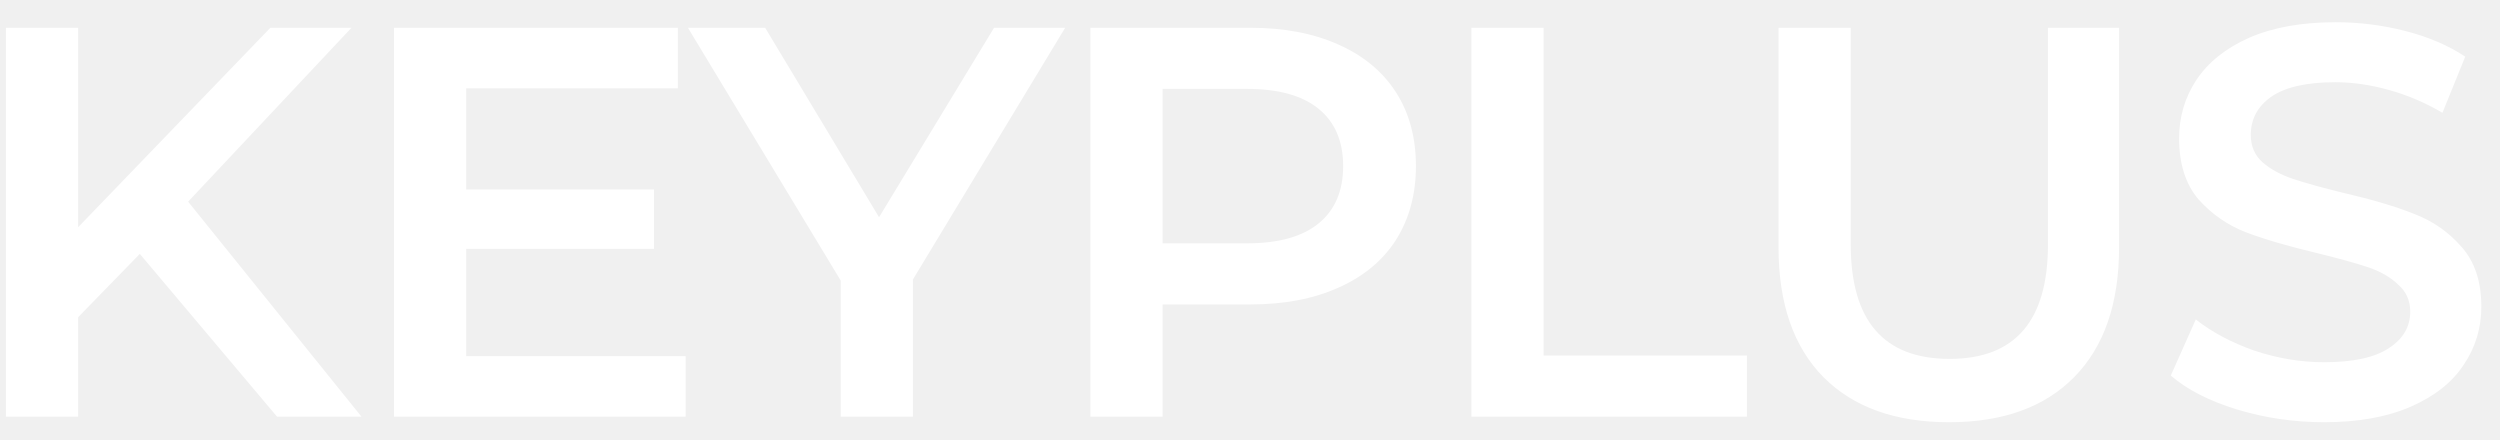
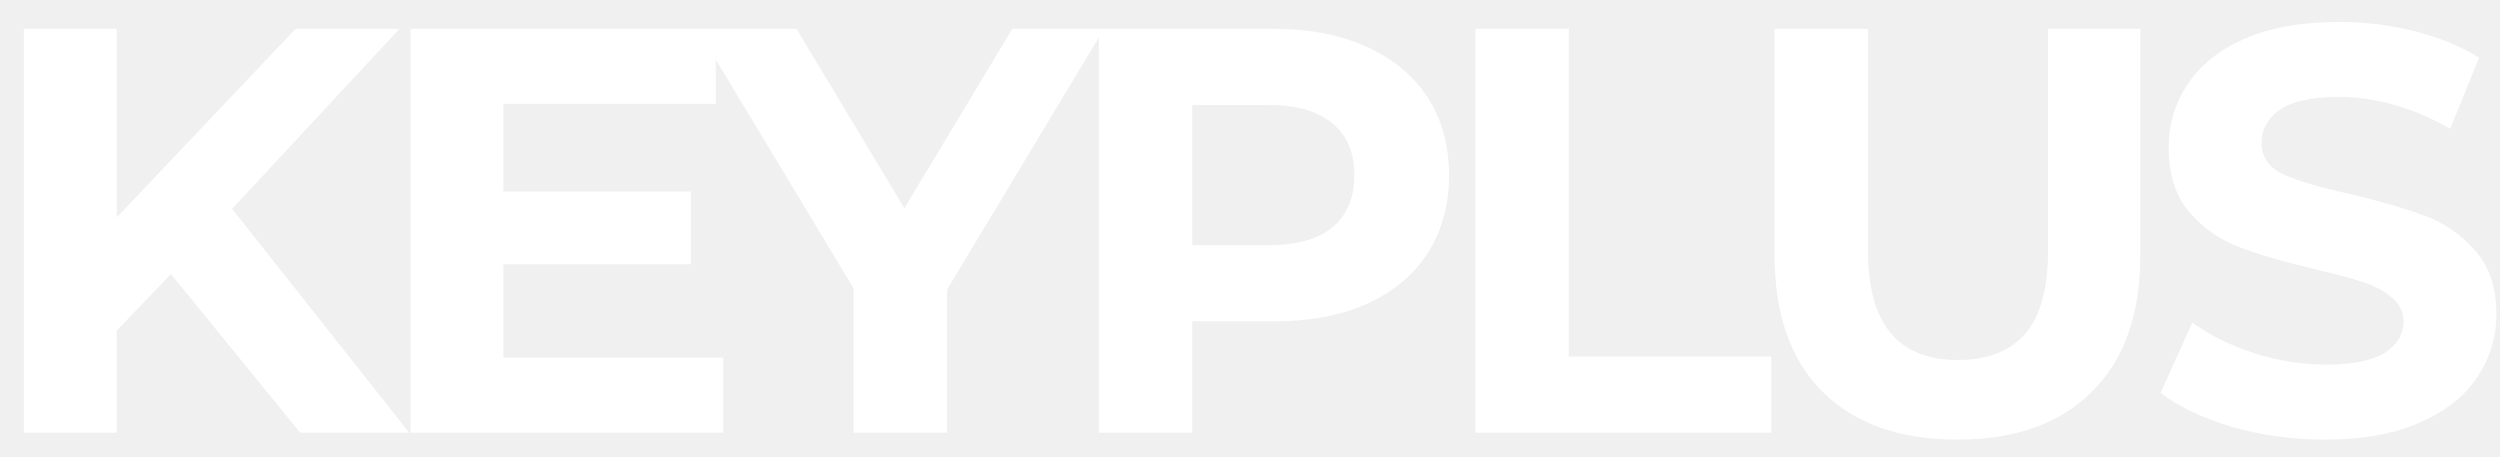
- <svg xmlns="http://www.w3.org/2000/svg" width="108" height="19" viewBox="0 0 108 19" fill="none">
-   <path d="M6.04 10.968L3.376 13.704V18H0.256V1.2H3.376V9.816L11.68 1.2H15.184L8.128 8.712L15.616 18H11.968L6.04 10.968ZM29.62 15.384V18H17.02V1.2H29.284V3.816H20.14V8.184H28.252V10.752H20.14V15.384H29.62ZM39.439 12.072V18H36.319V12.12L29.719 1.2H33.055L37.975 9.384L42.943 1.2H46.015L39.439 12.072ZM54.016 1.2C55.472 1.2 56.736 1.44 57.808 1.92C58.896 2.4 59.728 3.088 60.304 3.984C60.88 4.88 61.168 5.944 61.168 7.176C61.168 8.392 60.88 9.456 60.304 10.368C59.728 11.264 58.896 11.952 57.808 12.432C56.736 12.912 55.472 13.152 54.016 13.152H50.224V18H47.104V1.2H54.016ZM53.872 10.512C55.232 10.512 56.264 10.224 56.968 9.648C57.672 9.072 58.024 8.248 58.024 7.176C58.024 6.104 57.672 5.28 56.968 4.704C56.264 4.128 55.232 3.84 53.872 3.84H50.224V10.512H53.872ZM63.563 1.2H66.683V15.36H75.468V18H63.563V1.2ZM84.2 18.24C81.88 18.24 80.072 17.592 78.776 16.296C77.48 14.984 76.832 13.112 76.832 10.68V1.2H79.952V10.56C79.952 13.856 81.376 15.504 84.224 15.504C87.056 15.504 88.472 13.856 88.472 10.56V1.2H91.544V10.68C91.544 13.112 90.896 14.984 89.6 16.296C88.32 17.592 86.52 18.24 84.2 18.24ZM100.402 18.24C99.106 18.24 97.85 18.056 96.634 17.688C95.434 17.32 94.482 16.832 93.778 16.224L94.858 13.8C95.546 14.344 96.386 14.792 97.378 15.144C98.386 15.48 99.394 15.648 100.402 15.648C101.65 15.648 102.578 15.448 103.186 15.048C103.81 14.648 104.122 14.12 104.122 13.464C104.122 12.984 103.946 12.592 103.594 12.288C103.258 11.968 102.826 11.72 102.298 11.544C101.77 11.368 101.05 11.168 100.138 10.944C98.858 10.64 97.818 10.336 97.018 10.032C96.234 9.728 95.554 9.256 94.978 8.616C94.418 7.96 94.138 7.08 94.138 5.976C94.138 5.048 94.386 4.208 94.882 3.456C95.394 2.688 96.154 2.08 97.162 1.632C98.186 1.184 99.434 0.96 100.906 0.96C101.93 0.96 102.938 1.088 103.93 1.344C104.922 1.6 105.778 1.968 106.498 2.448L105.514 4.872C104.778 4.44 104.01 4.112 103.21 3.888C102.41 3.664 101.634 3.552 100.882 3.552C99.65 3.552 98.73 3.76 98.122 4.176C97.53 4.592 97.234 5.144 97.234 5.832C97.234 6.312 97.402 6.704 97.738 7.008C98.09 7.312 98.53 7.552 99.058 7.728C99.586 7.904 100.306 8.104 101.218 8.328C102.466 8.616 103.49 8.92 104.29 9.24C105.09 9.544 105.77 10.016 106.33 10.656C106.906 11.296 107.194 12.16 107.194 13.248C107.194 14.176 106.938 15.016 106.426 15.768C105.93 16.52 105.17 17.12 104.146 17.568C103.122 18.016 101.874 18.24 100.402 18.24Z" fill="white" />
+ <svg xmlns="http://www.w3.org/2000/svg" width="104" height="19" viewBox="0 0 104 19" fill="none">
+   <path d="M7.112 11.4L4.856 13.752V18H0.992V1.2H4.856V9.048L12.296 1.2H16.616L9.656 8.688L17.024 18H12.488L7.112 11.4ZM30.086 14.88V18H17.078V1.2H29.774V4.32H20.942V7.968H28.742V10.992H20.942V14.88H30.086ZM39.399 12.048V18H35.511V12L29.007 1.2H33.135L37.623 8.664L42.111 1.2H45.927L39.399 12.048ZM52.982 1.2C54.47 1.2 55.758 1.448 56.846 1.944C57.95 2.44 58.798 3.144 59.39 4.056C59.982 4.968 60.278 6.048 60.278 7.296C60.278 8.528 59.982 9.608 59.39 10.536C58.798 11.448 57.95 12.152 56.846 12.648C55.758 13.128 54.47 13.368 52.982 13.368H49.598V18H45.71V1.2H52.982ZM52.766 10.2C53.934 10.2 54.822 9.952 55.43 9.456C56.038 8.944 56.342 8.224 56.342 7.296C56.342 6.352 56.038 5.632 55.43 5.136C54.822 4.624 53.934 4.368 52.766 4.368H49.598V10.2H52.766ZM61.374 1.2H65.262V14.832H73.686V18H61.374V1.2ZM81.431 18.288C79.031 18.288 77.159 17.624 75.815 16.296C74.487 14.968 73.823 13.072 73.823 10.608V1.2H77.711V10.464C77.711 13.472 78.959 14.976 81.455 14.976C82.671 14.976 83.599 14.616 84.239 13.896C84.879 13.16 85.199 12.016 85.199 10.464V1.2H89.039V10.608C89.039 13.072 88.367 14.968 87.023 16.296C85.695 17.624 83.831 18.288 81.431 18.288ZM96.721 18.288C95.393 18.288 94.105 18.112 92.857 17.76C91.625 17.392 90.633 16.92 89.881 16.344L91.201 13.416C91.921 13.944 92.777 14.368 93.769 14.688C94.761 15.008 95.753 15.168 96.745 15.168C97.849 15.168 98.665 15.008 99.193 14.688C99.721 14.352 99.985 13.912 99.985 13.368C99.985 12.968 99.825 12.64 99.505 12.384C99.201 12.112 98.801 11.896 98.305 11.736C97.825 11.576 97.169 11.4 96.337 11.208C95.057 10.904 94.009 10.6 93.193 10.296C92.377 9.992 91.673 9.504 91.081 8.832C90.505 8.16 90.217 7.264 90.217 6.144C90.217 5.168 90.481 4.288 91.009 3.504C91.537 2.704 92.329 2.072 93.385 1.608C94.457 1.144 95.761 0.912 97.297 0.912C98.369 0.912 99.417 1.04 100.441 1.296C101.465 1.552 102.361 1.92 103.129 2.4L101.929 5.352C100.377 4.472 98.825 4.032 97.273 4.032C96.185 4.032 95.377 4.208 94.849 4.56C94.337 4.912 94.081 5.376 94.081 5.952C94.081 6.528 94.377 6.96 94.969 7.248C95.577 7.52 96.497 7.792 97.729 8.064C99.009 8.368 100.057 8.672 100.873 8.976C101.689 9.28 102.385 9.76 102.961 10.416C103.553 11.072 103.849 11.96 103.849 13.08C103.849 14.04 103.577 14.92 103.033 15.72C102.505 16.504 101.705 17.128 100.633 17.592C99.561 18.056 98.257 18.288 96.721 18.288Z" fill="white" />
</svg>
